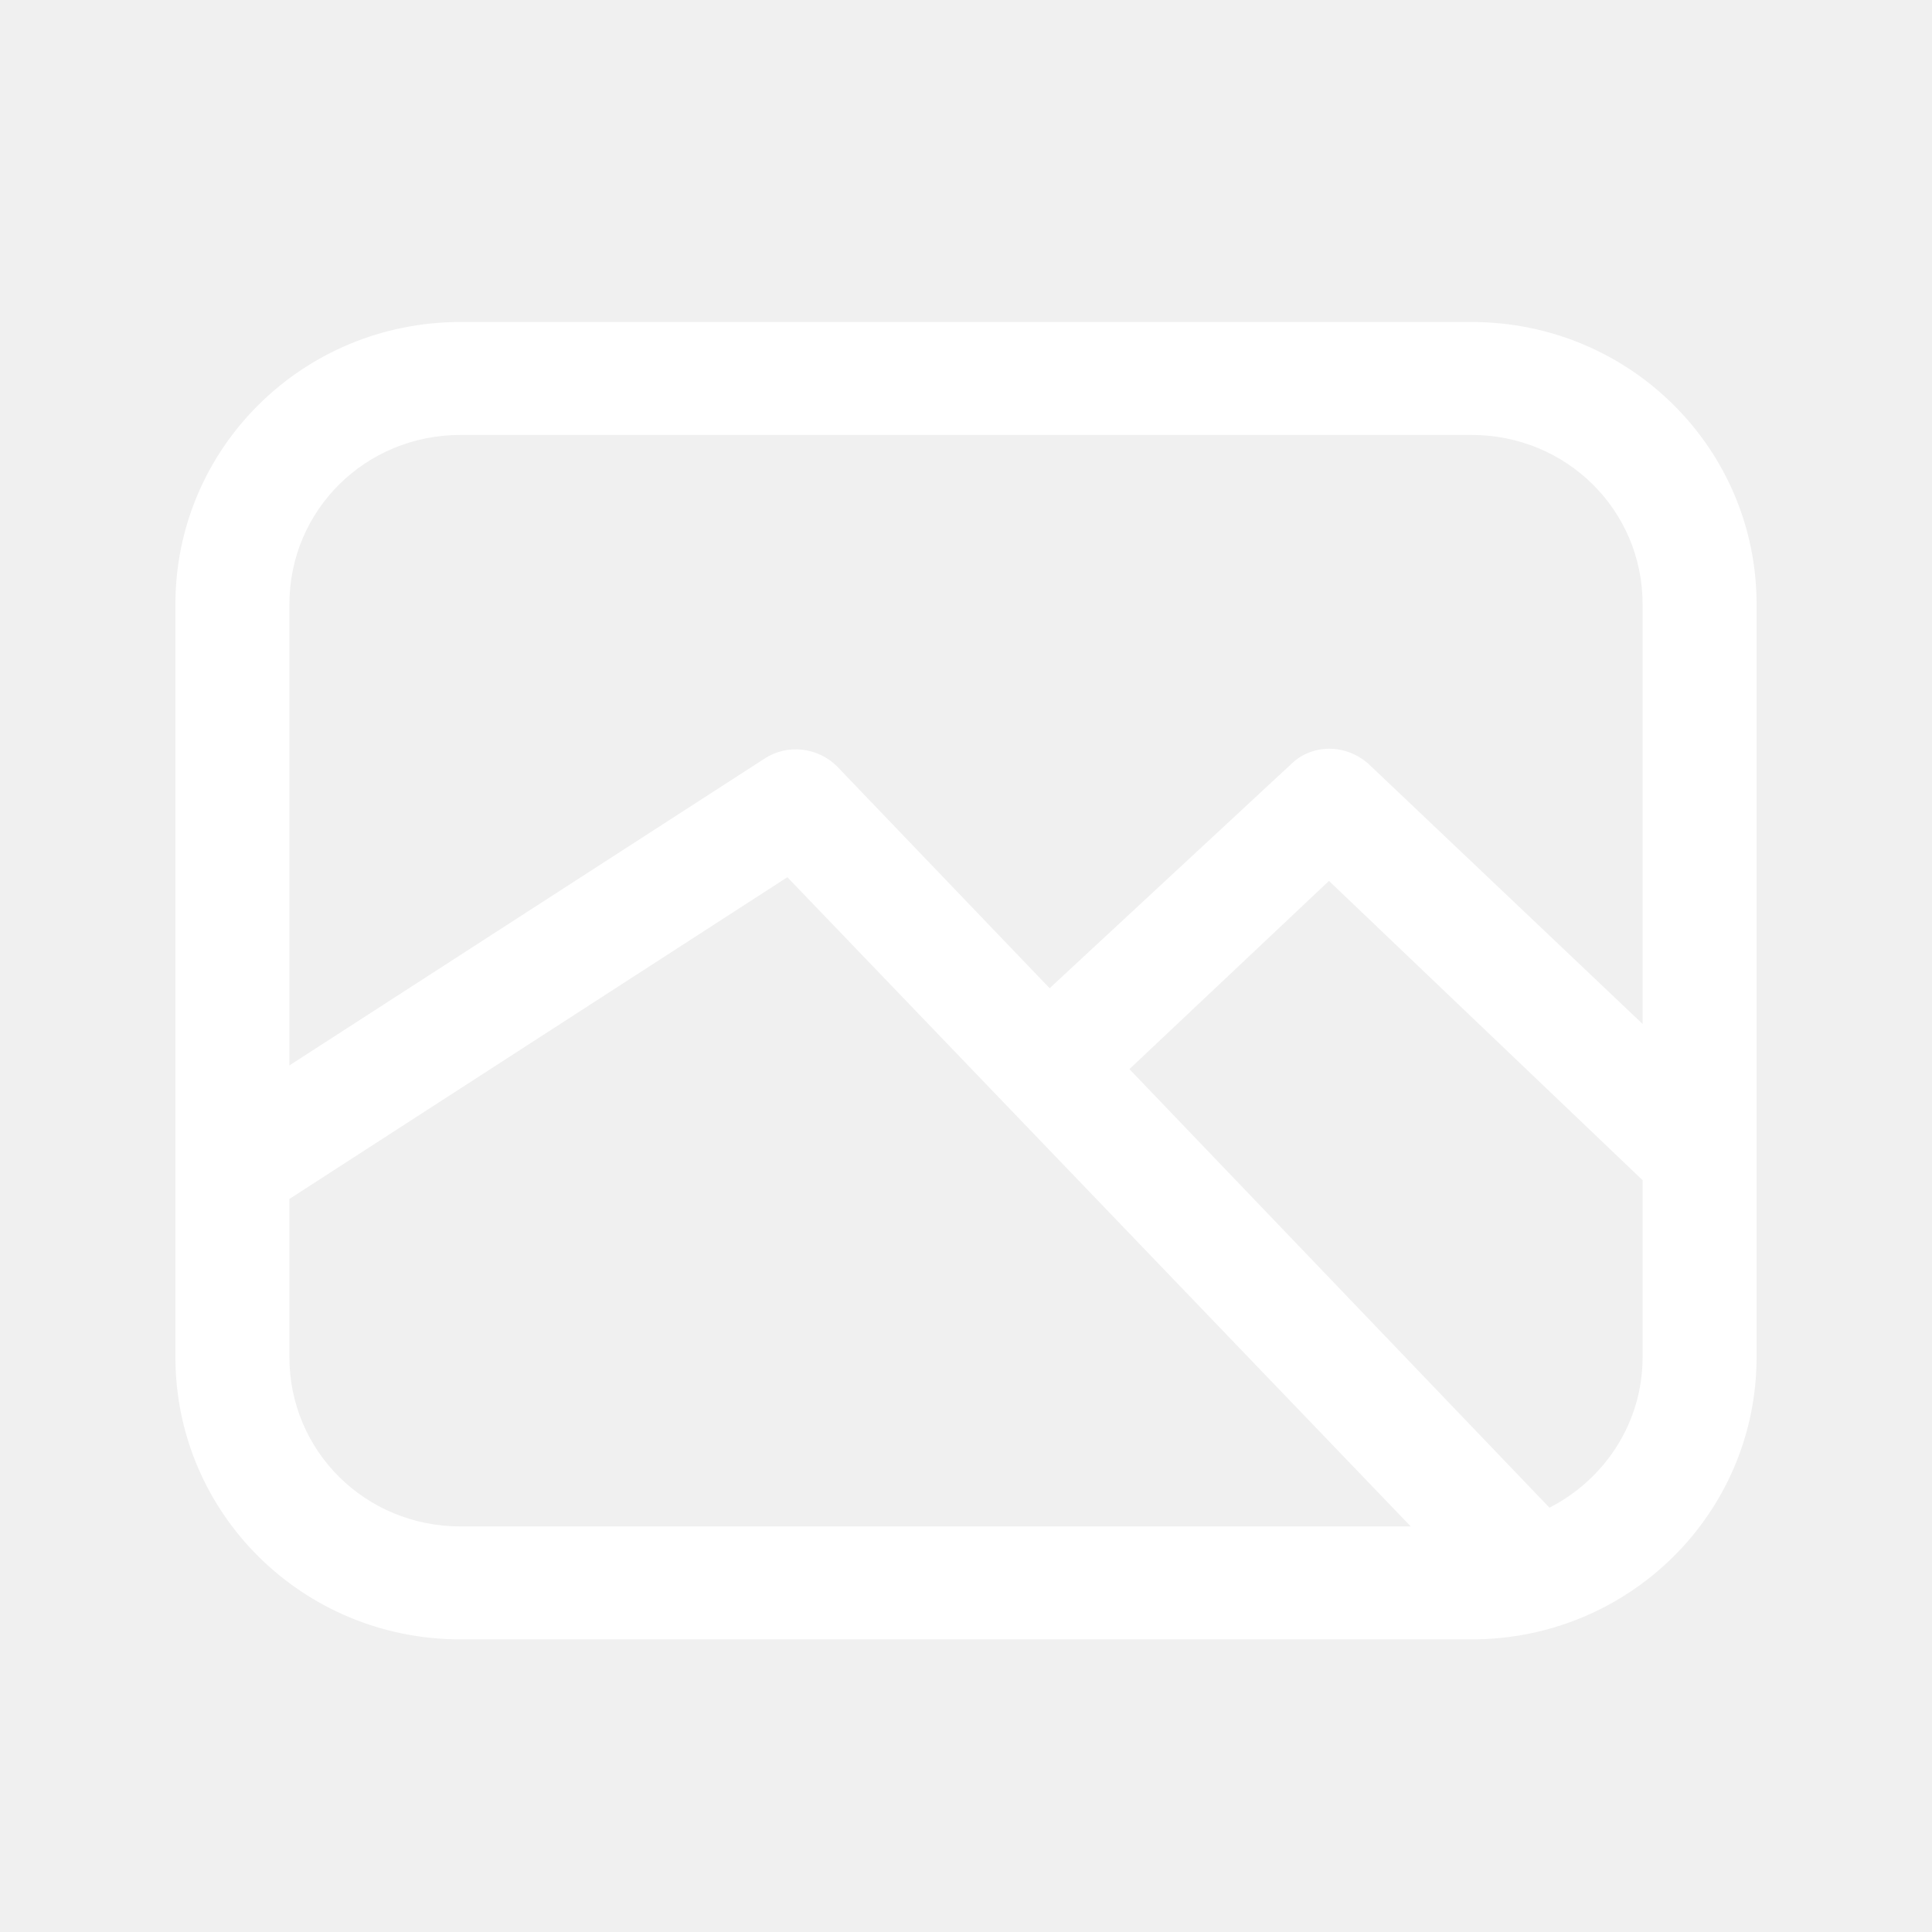
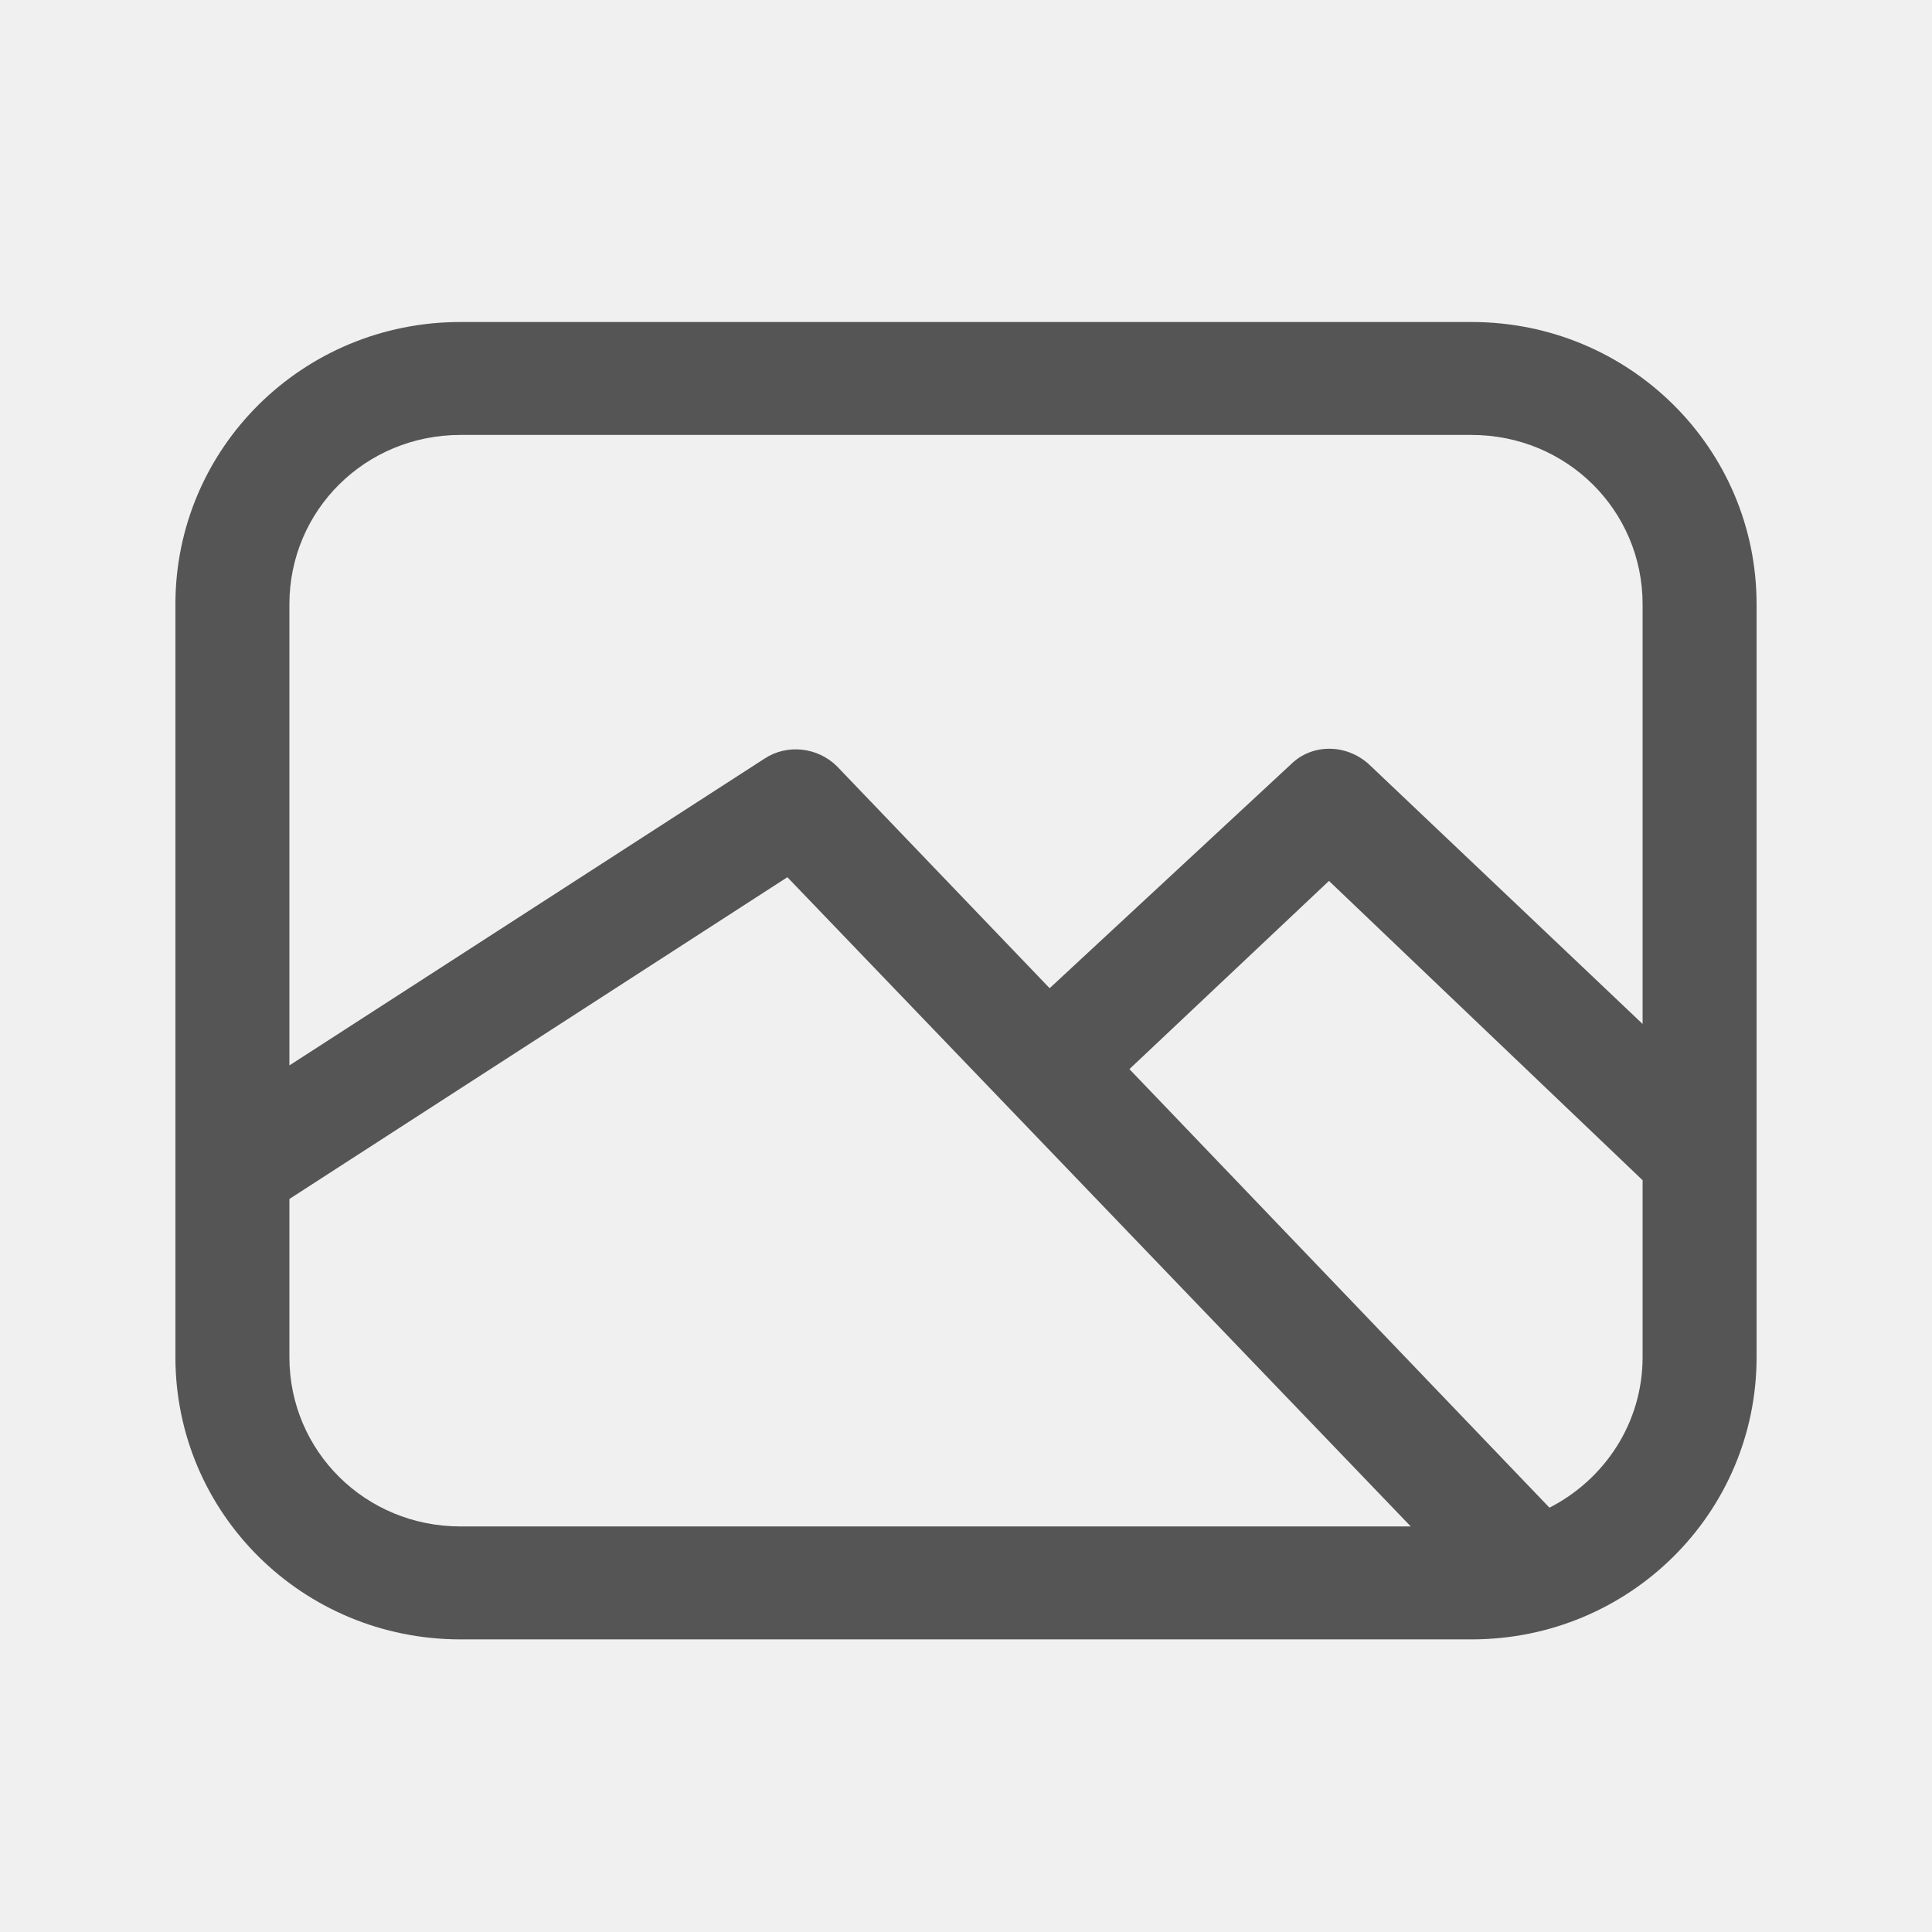
<svg xmlns="http://www.w3.org/2000/svg" width="24px" height="24px" viewBox="0 0 24 24" version="1.1">
  <g id="Icons-/-FUNCTIONS-/-EDITOR-/-21PX-/-image" stroke="none" stroke-width="1" fill="none" fill-rule="evenodd">
-     <g id="---►-ICON" transform="translate(1, 4)" fill="#FFFFFF" fill-rule="nonzero">
+     <g id="---►-ICON" transform="translate(1, 4)" fill="#555" fill-rule="nonzero">
      <path d="M4.72,16.365 L17.28,16.365 C19.24,16.365 20.821,14.799 20.821,12.858 L20.821,3.507 C20.821,1.566 19.24,0 17.28,0 L4.72,0 C2.76,0 1.179,1.566 1.179,3.507 L1.179,12.858 C1.179,14.799 2.76,16.365 4.72,16.365 Z M2.595,12.858 L2.595,10.894 L8.781,6.897 L16.525,14.962 L4.72,14.962 C3.539,14.962 2.595,14.027 2.595,12.858 Z M18.248,14.729 L13.03,9.281 L15.509,6.943 L19.405,10.661 L19.405,12.858 C19.405,13.677 18.933,14.378 18.248,14.729 Z M4.72,1.403 L17.28,1.403 C18.461,1.403 19.405,2.338 19.405,3.507 L19.405,8.72 L16.005,5.494 C15.722,5.237 15.297,5.237 15.037,5.494 L12.039,8.276 L9.395,5.517 C9.158,5.284 8.781,5.237 8.497,5.424 L2.595,9.235 L2.595,3.507 C2.595,2.338 3.539,1.403 4.72,1.403 Z" id="Shape" />
    </g>
  </g>
</svg>
